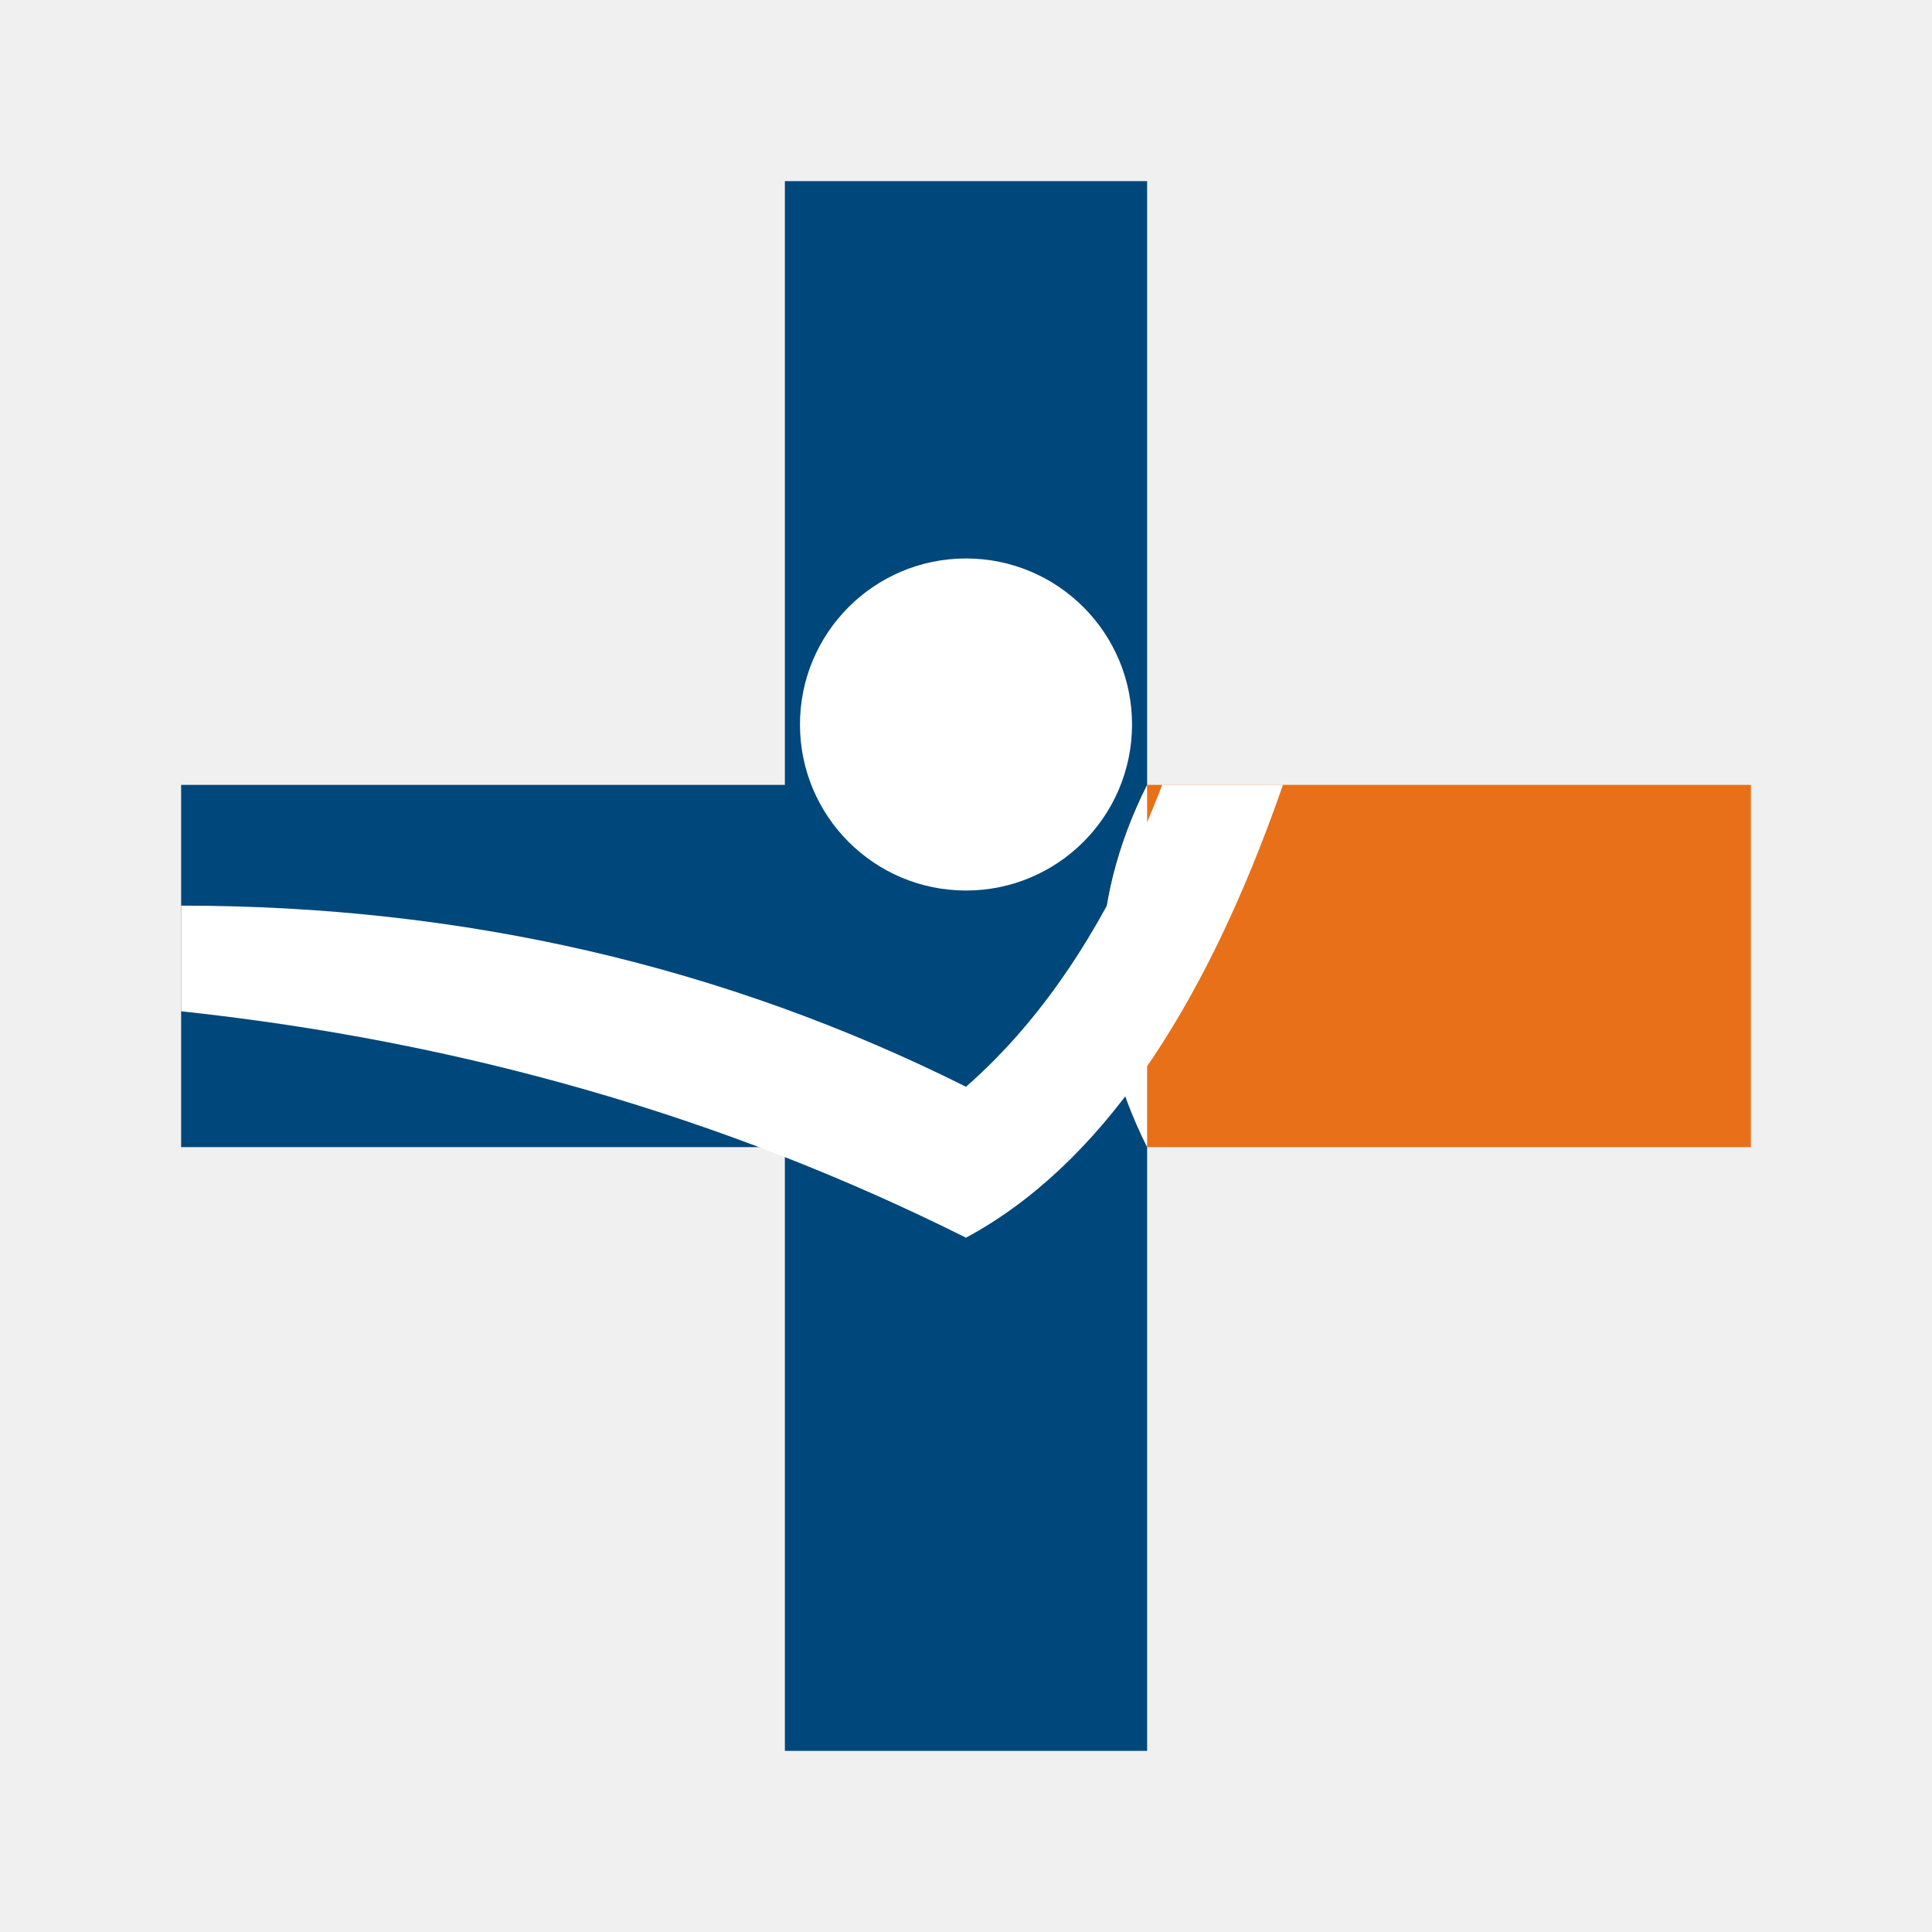
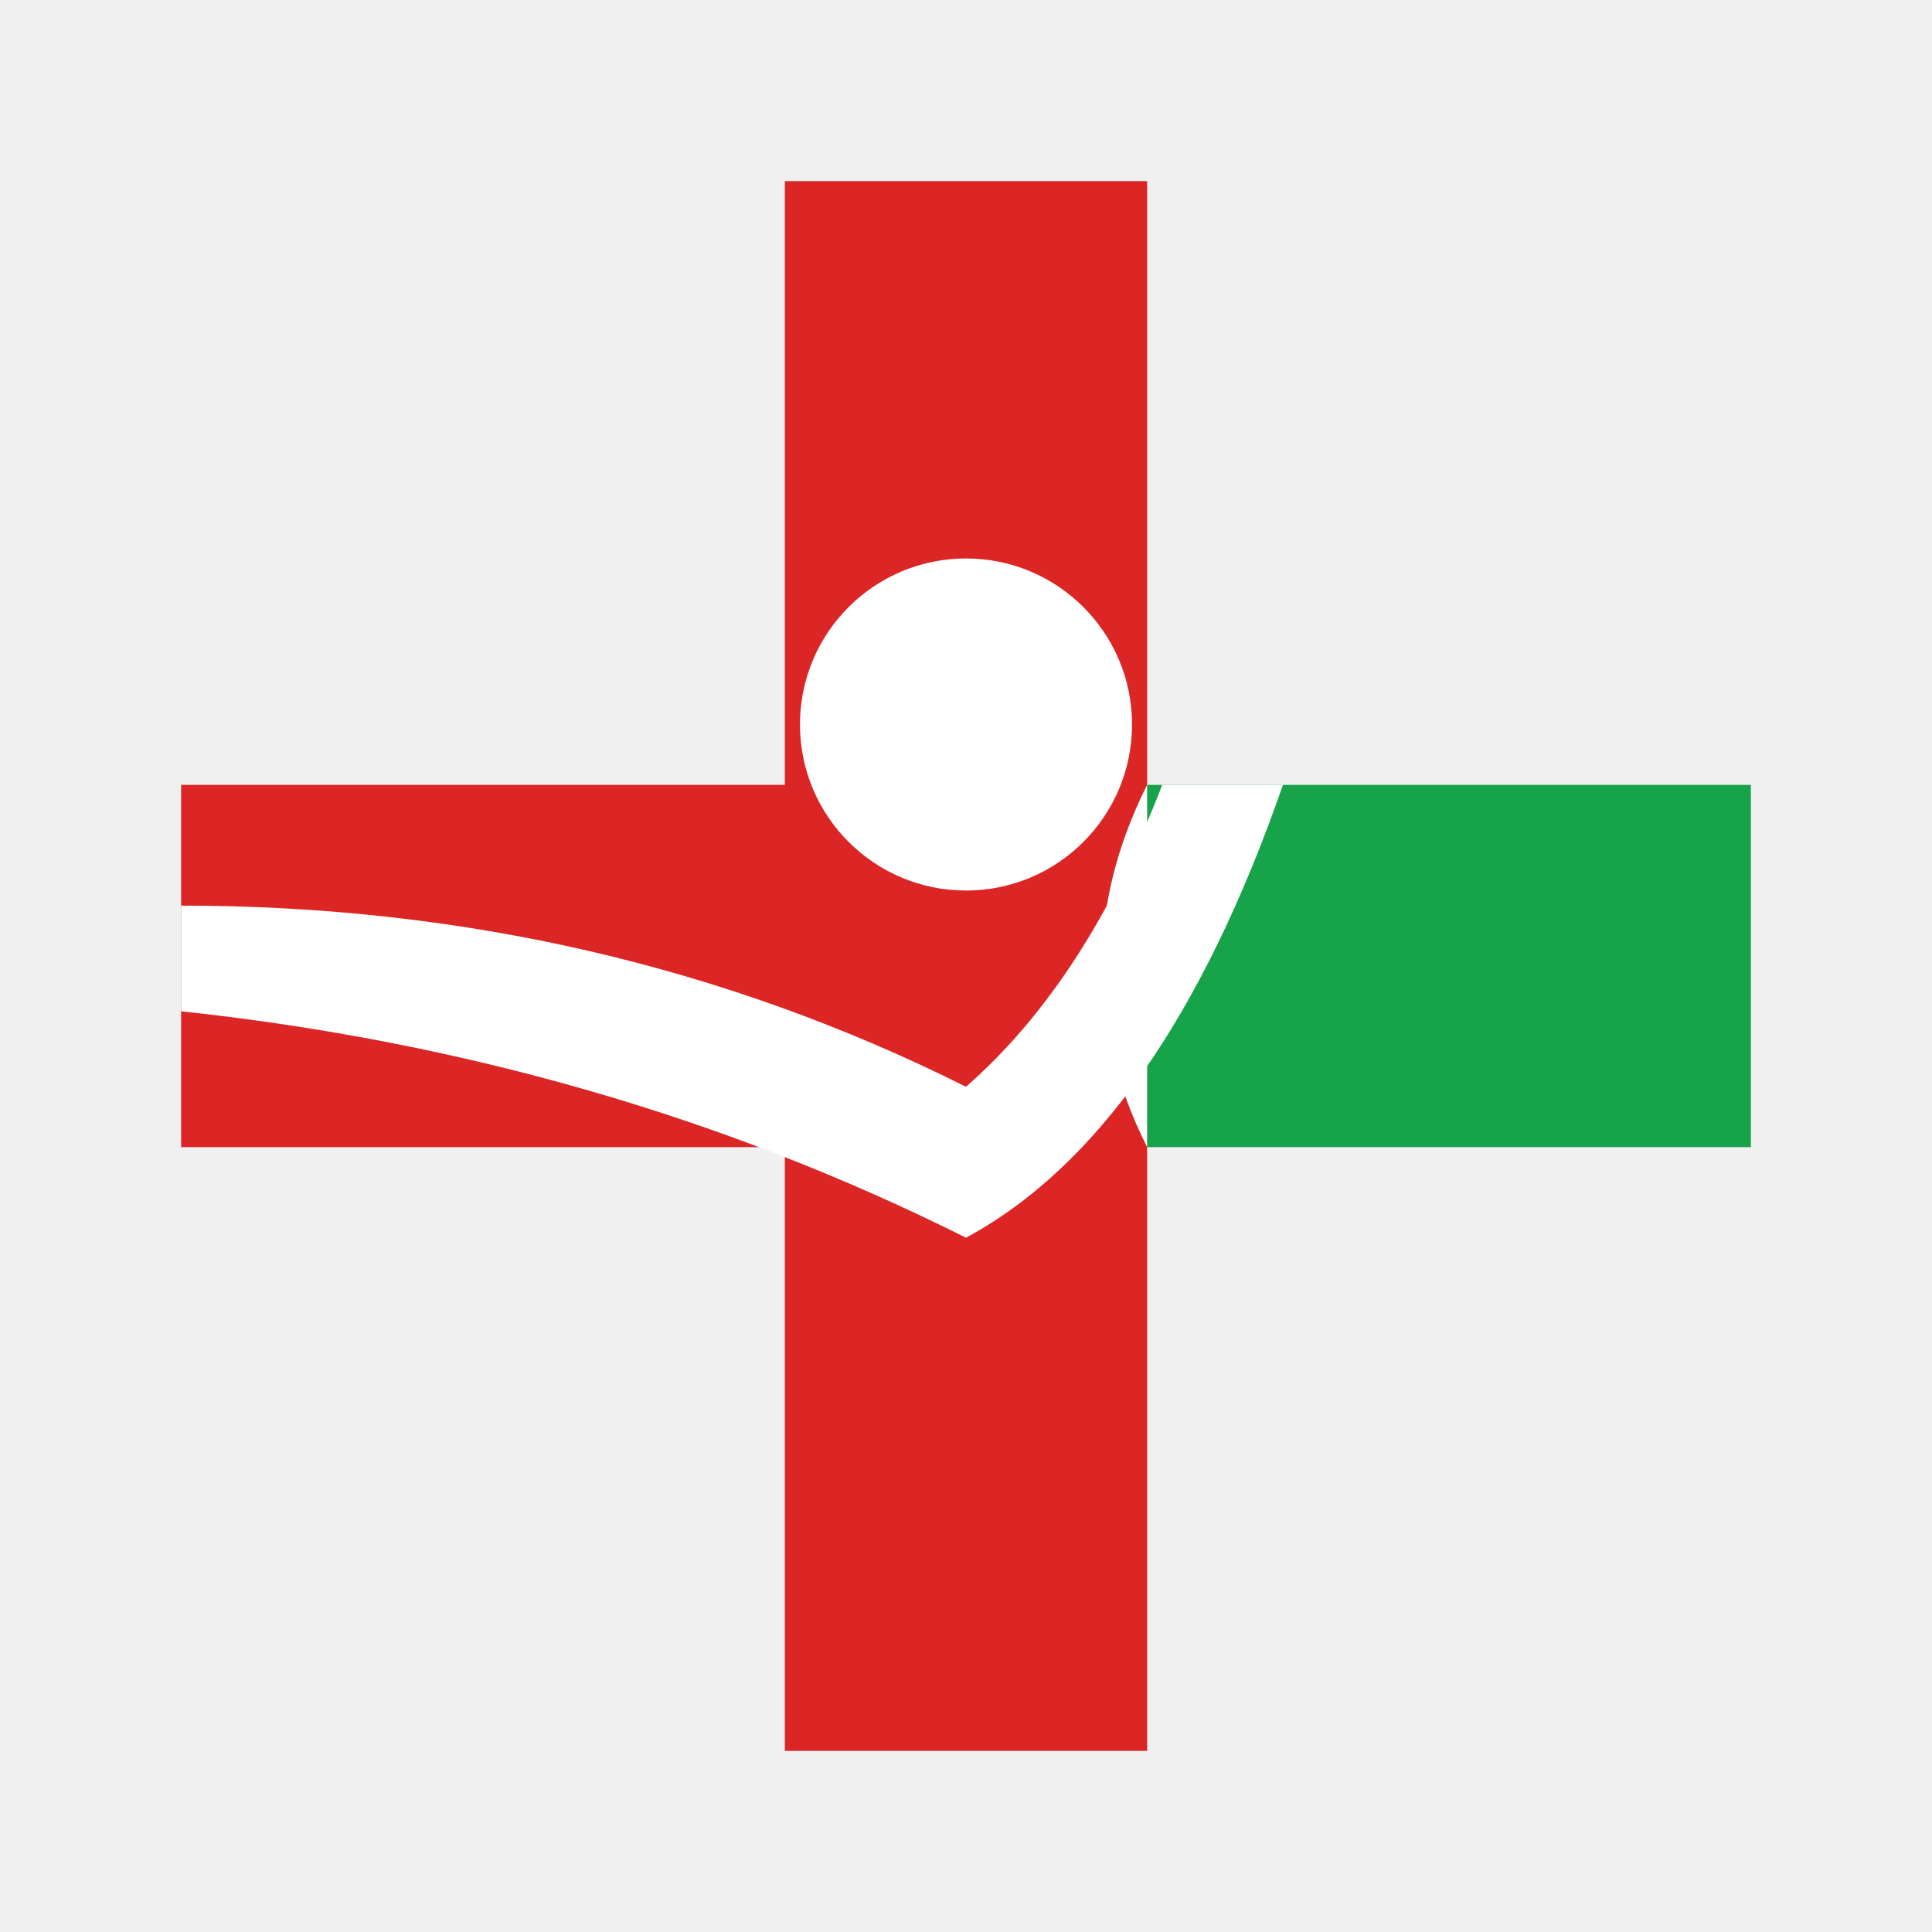
<svg xmlns="http://www.w3.org/2000/svg" width="256" height="256" viewBox="0 0 256 256" fill="none">
-   <path d="M104 24 H152 V232 H104 Z" fill="#00477b" />
-   <path d="M24 104 H152 V152 H24 Z" fill="#00477b" />
-   <path d="M152 104 H232 V152 H152 Z" fill="#e87019" />
-   <path d="M152 104 Q 140 128 152 152" fill="#e87019" />
+   <path d="M104 24 H152 V232 H104 Z" fill="#dc2626" />
+   <path d="M24 104 H152 V152 H24 Z" fill="#dc2626" />
+   <path d="M152 104 H232 V152 H152 Z" fill="#16a34a" />
+   <path d="M152 104 Q 140 128 152 152" fill="#16a34a" />
  <path d="M152 104 Q 140 128 152 152 Z" fill="white" />
  <circle cx="128" cy="96" r="22" fill="white" />
  <path d="M24 120 Q 80 120 128 144 Q 144 130 154 104 L 170 104 Q 154 150 128 164 Q 80 140 24 134 Z" fill="white" />
</svg>
